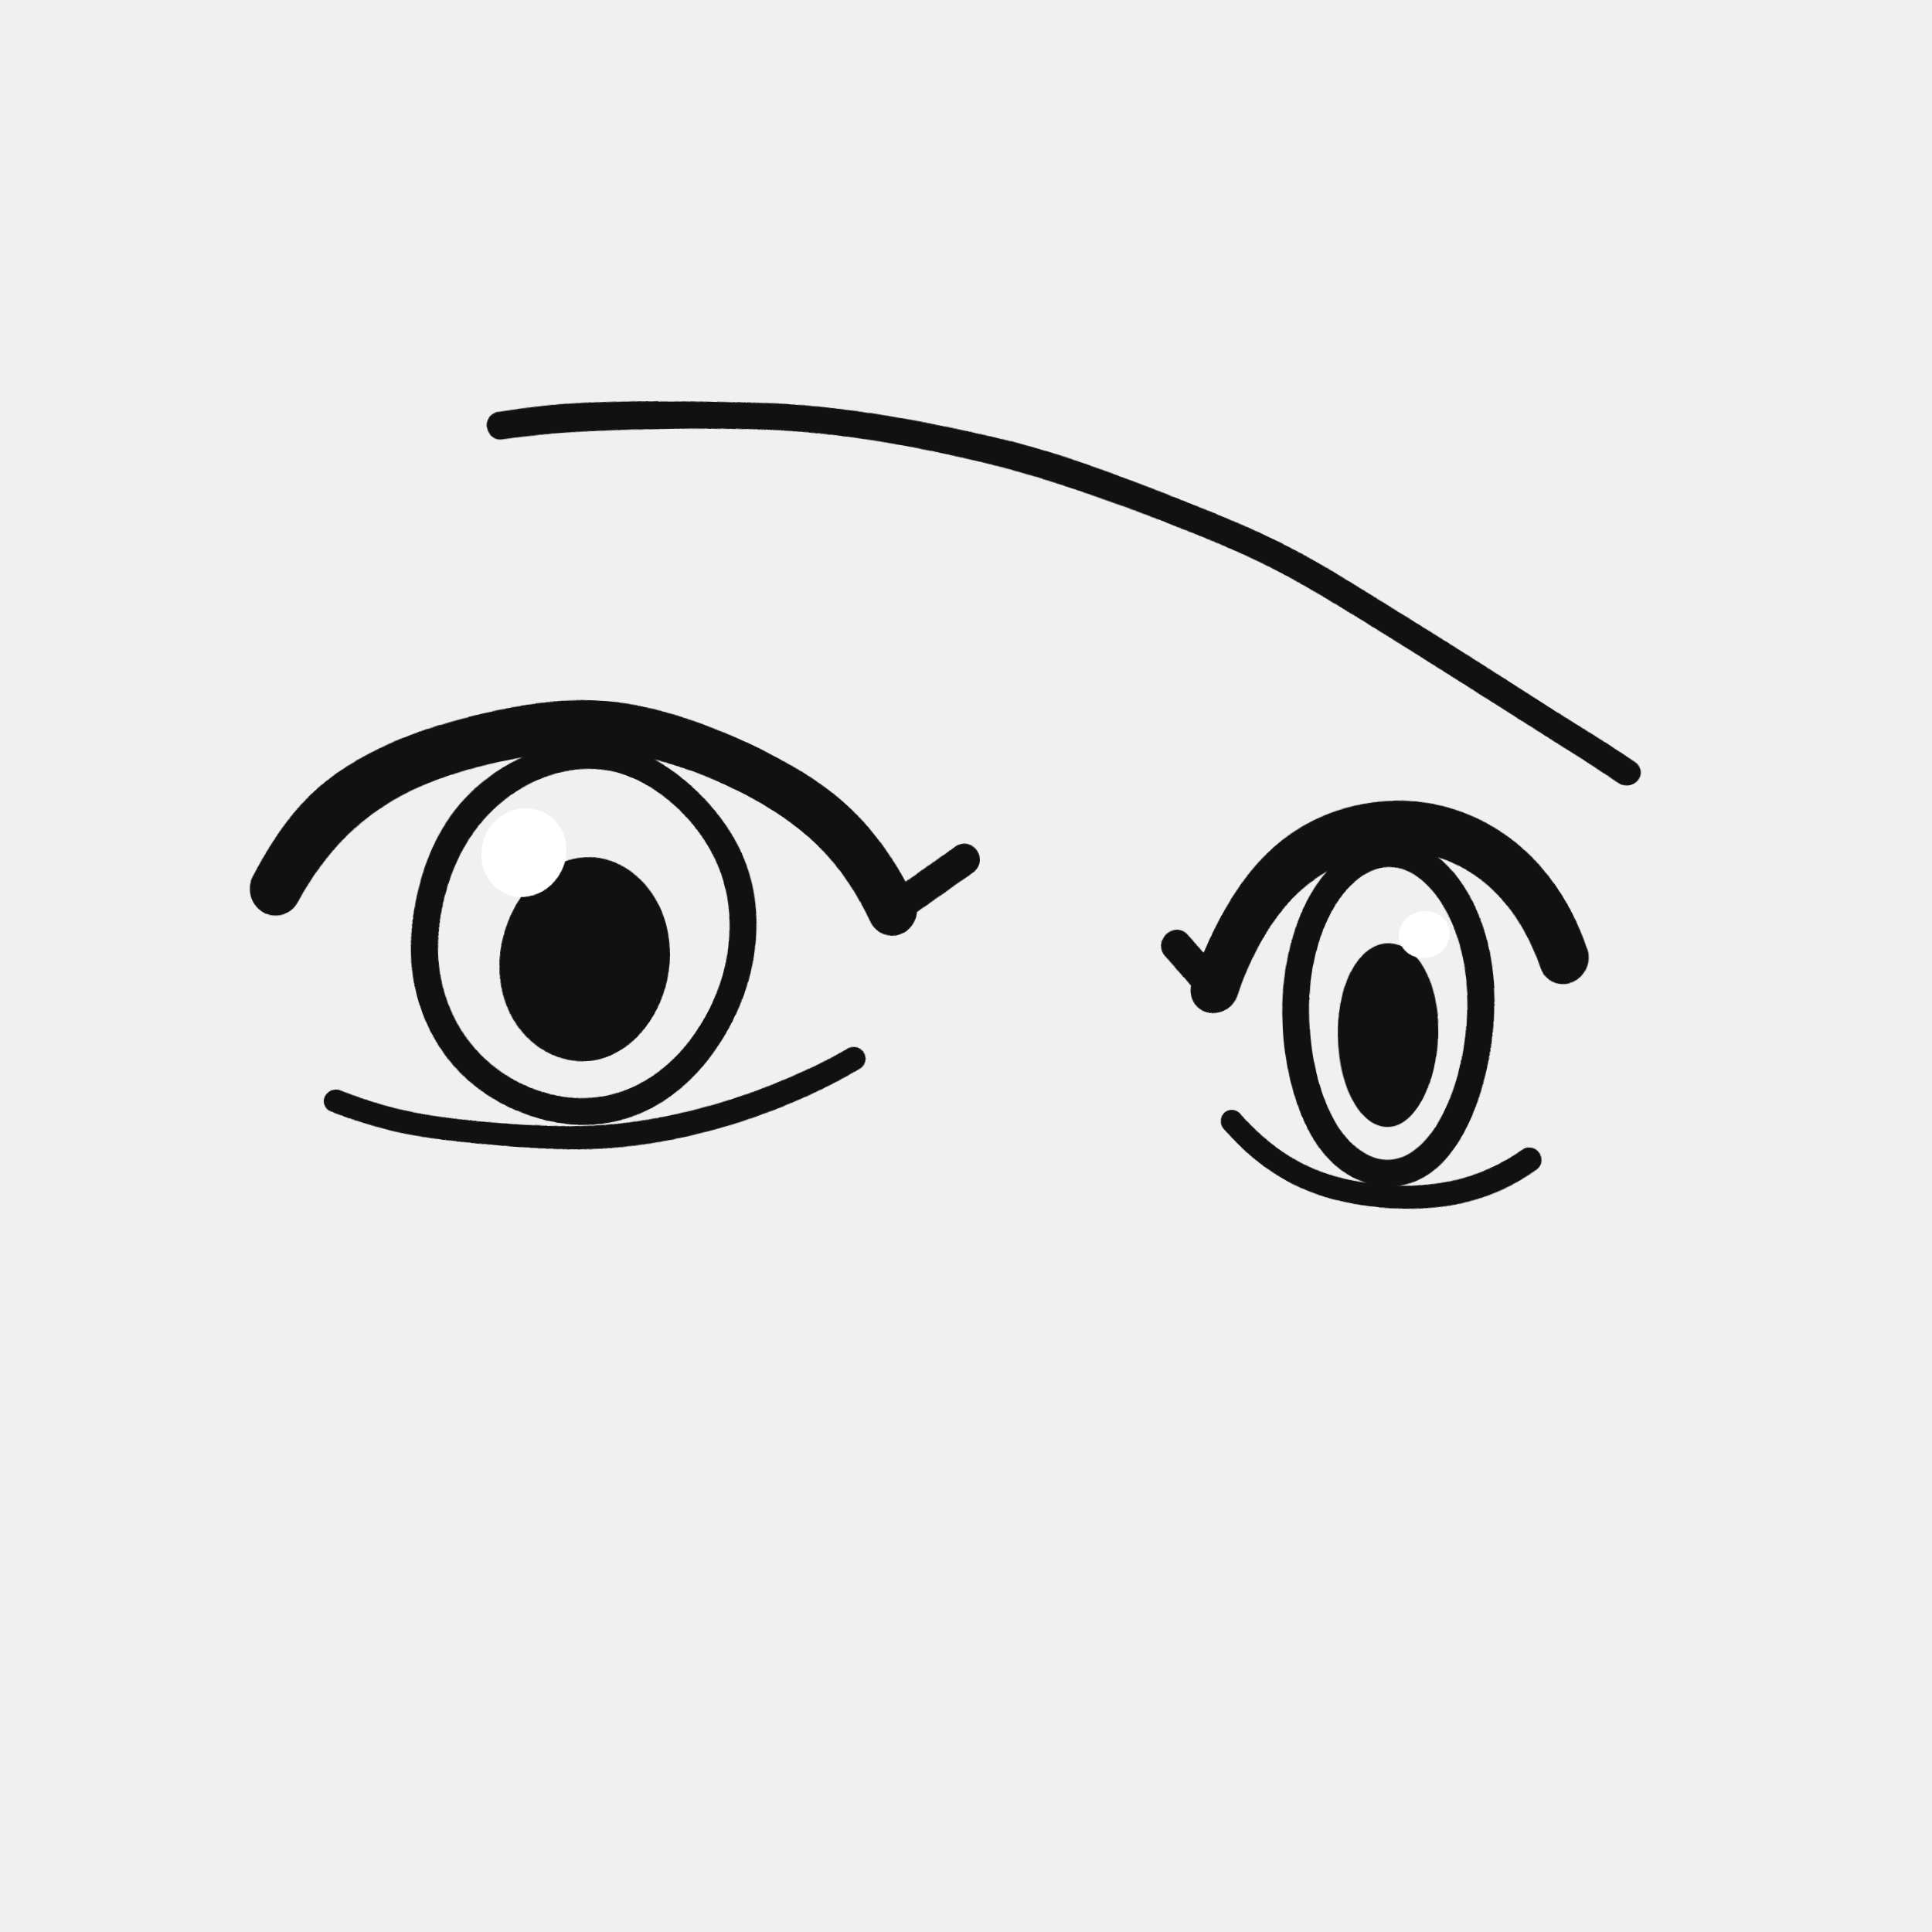
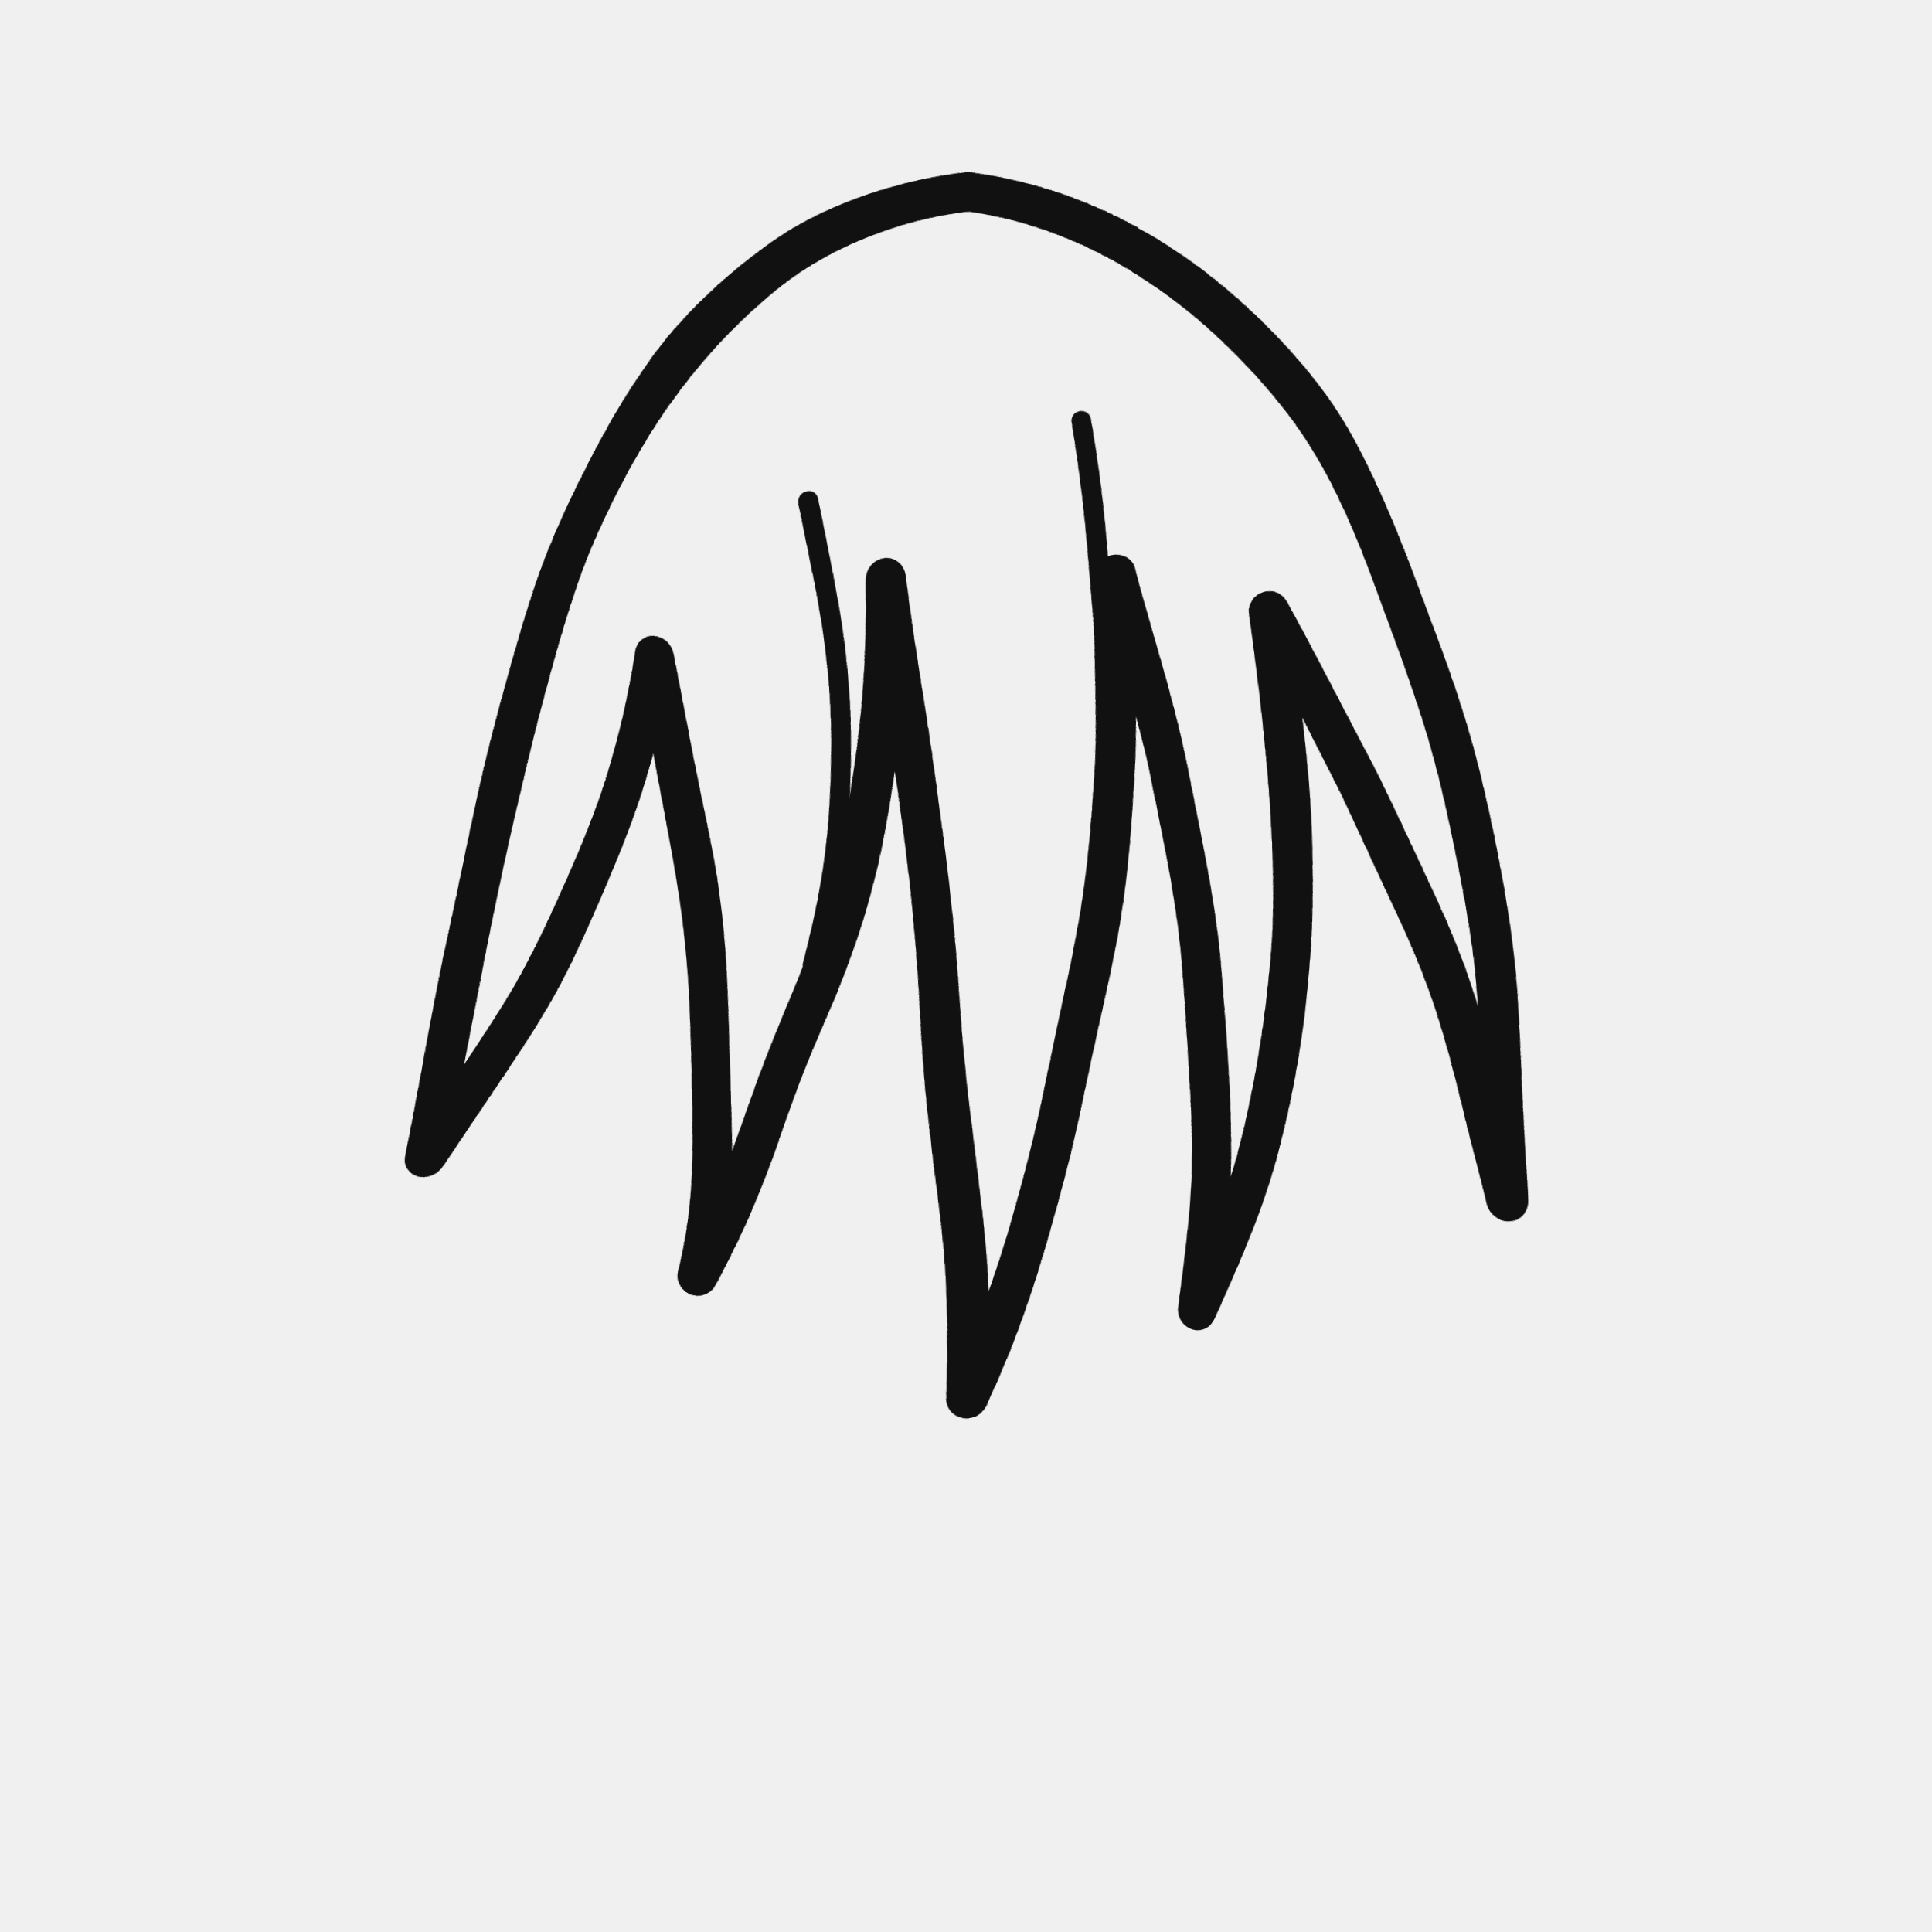
<svg xmlns="http://www.w3.org/2000/svg" viewBox="0 0 100 100">
  <defs>
    <filter id="hd" x="-5%" y="-5%" width="110%" height="110%">
      <feTurbulence type="fractalNoise" baseFrequency="0.05" numOctaves="2" seed="37" result="n" />
      <feDisplacementMap in="SourceGraphic" in2="n" scale="1.4" xChannelSelector="R" yChannelSelector="G" />
    </filter>
  </defs>
  <g filter="url(#hd)" stroke-linecap="round" stroke-linejoin="round">
-     <g transform="translate(30 48) scale(1 1)">
-       <path d="M-16 -2.2 C -9.6 -13.2, 9.6 -13.2, 16 -1.1" stroke="#111" stroke-width="2.6" fill="none" />
-       <path d="M-12.8 8.8 C -4.8 12.1, 6.4 12.1, 14.4 6.6" stroke="#111" stroke-width="1.2" fill="none" />
-       <ellipse cx="0" cy="0.44" rx="8.32" ry="9.24" stroke="#111" stroke-width="1.4" fill="none" />
-       <ellipse cx="0" cy="1.76" rx="4.48" ry="5.28" stroke="#111" stroke-width="0" fill="#111" />
-       <circle cx="-3.2" cy="-3.96" r="2.24" fill="#fff" stroke="none" />
-       <path d="M16 -1.1 l 3.84 -2.64" stroke="#111" stroke-width="1.6" fill="none" />
-     </g>
-     <g transform="translate(72 52) scale(-1 1)">
-       <path d="M-9 -2 C -5.4 -12, 5.4 -12, 9 -1" stroke="#111" stroke-width="2.6" fill="none" />
-       <path d="M-7.2 8 C -2.7 11, 3.6 11, 8.1 6" stroke="#111" stroke-width="1.2" fill="none" />
-       <ellipse cx="0" cy="0.4" rx="4.68" ry="8.4" stroke="#111" stroke-width="1.4" fill="none" />
-       <ellipse cx="0" cy="1.6" rx="2.52" ry="4.8" stroke="#111" stroke-width="0" fill="#111" />
-       <circle cx="-1.8" cy="-3.6" r="1.26" fill="#fff" stroke="none" />
-       <path d="M9 -1 l 2.16 -2.4" stroke="#111" stroke-width="1.6" fill="none" />
-     </g>
-     <path d="M26 22 C 40 20, 60 22, 84 40" stroke="#111" stroke-width="1.4" fill="none" />
+     <path d="M50 10 C 34 12, 26 30, 22 60 C 28 50, 32 44, 34 34 C 36 46, 38 56, 36 66 C 42 54, 46 42, 46 30 C 48 46, 50 60, 50 72 C 56 58, 58 44, 58 30 C 62 44, 64 56, 62 68 C 68 56, 68 44, 66 32 C 72 42, 76 52, 78 62 C 78 34, 68 12, 50 10 Z" stroke="#111" stroke-width="2.1" fill="none" />
+     <path d="M42 26 C 44 34, 44 40, 42 50 M56 22 C 58 32, 58 40, 56 52" stroke="#111" stroke-width="1" fill="none" />
  </g>
</svg>
